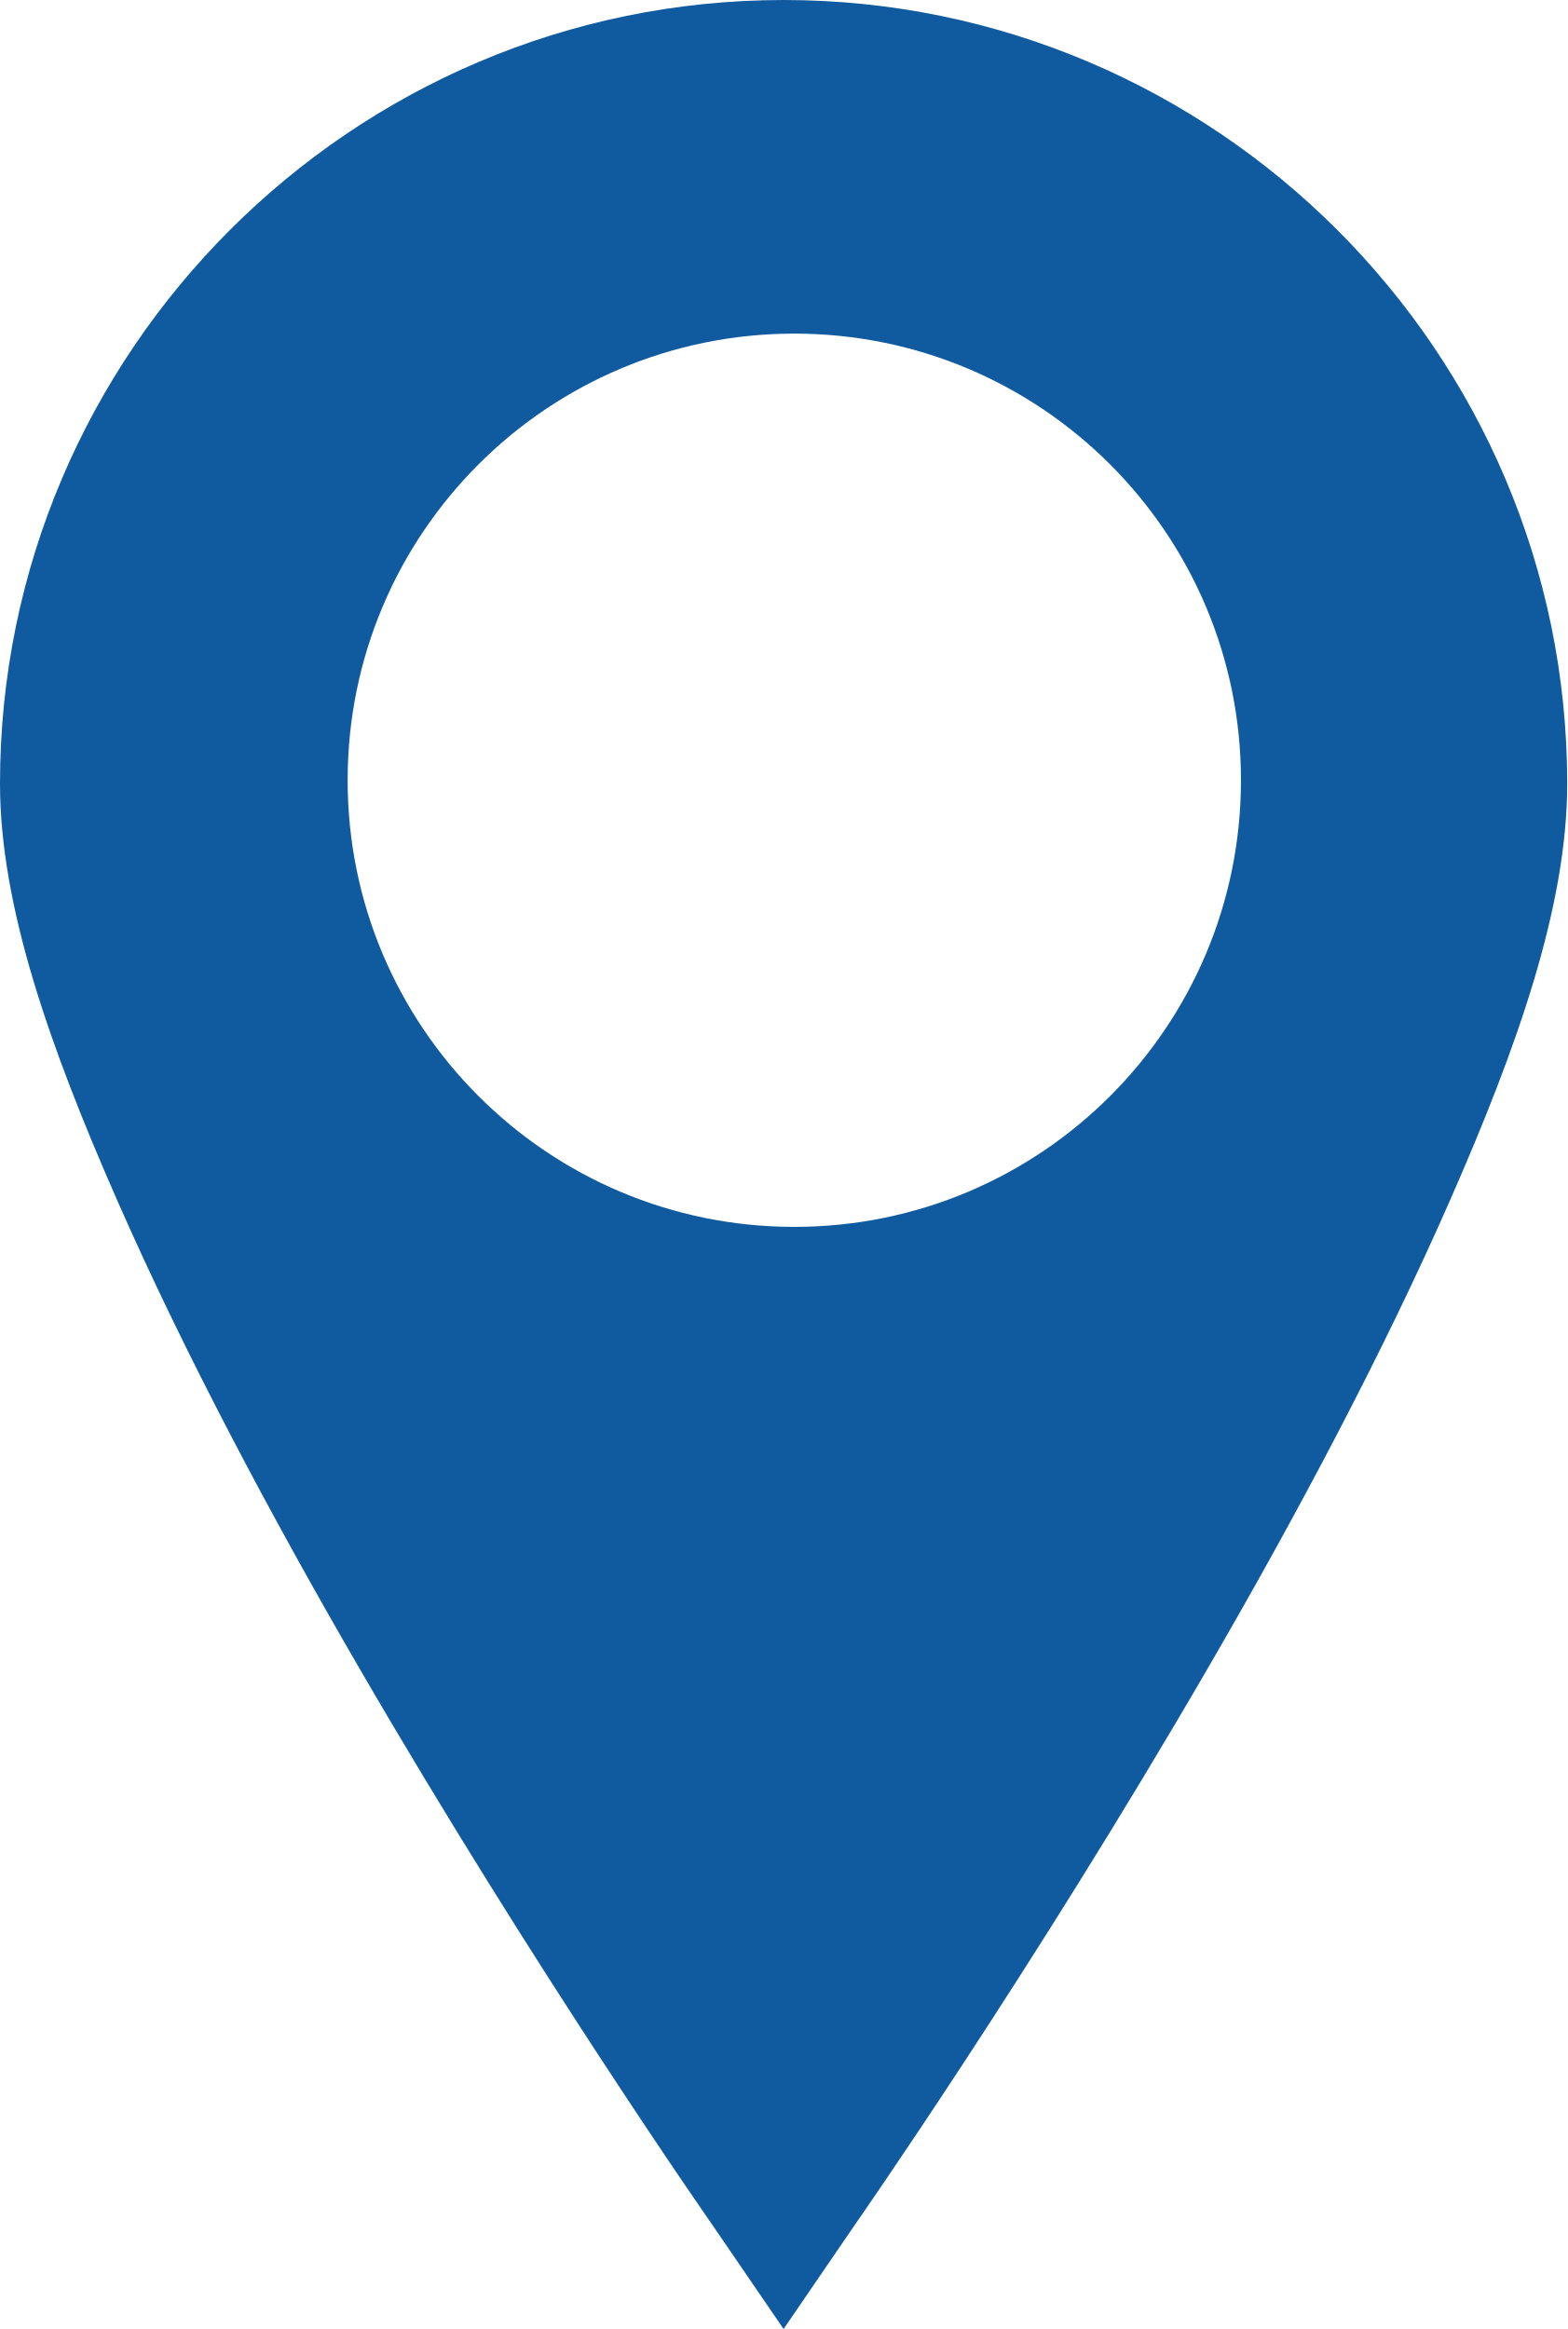
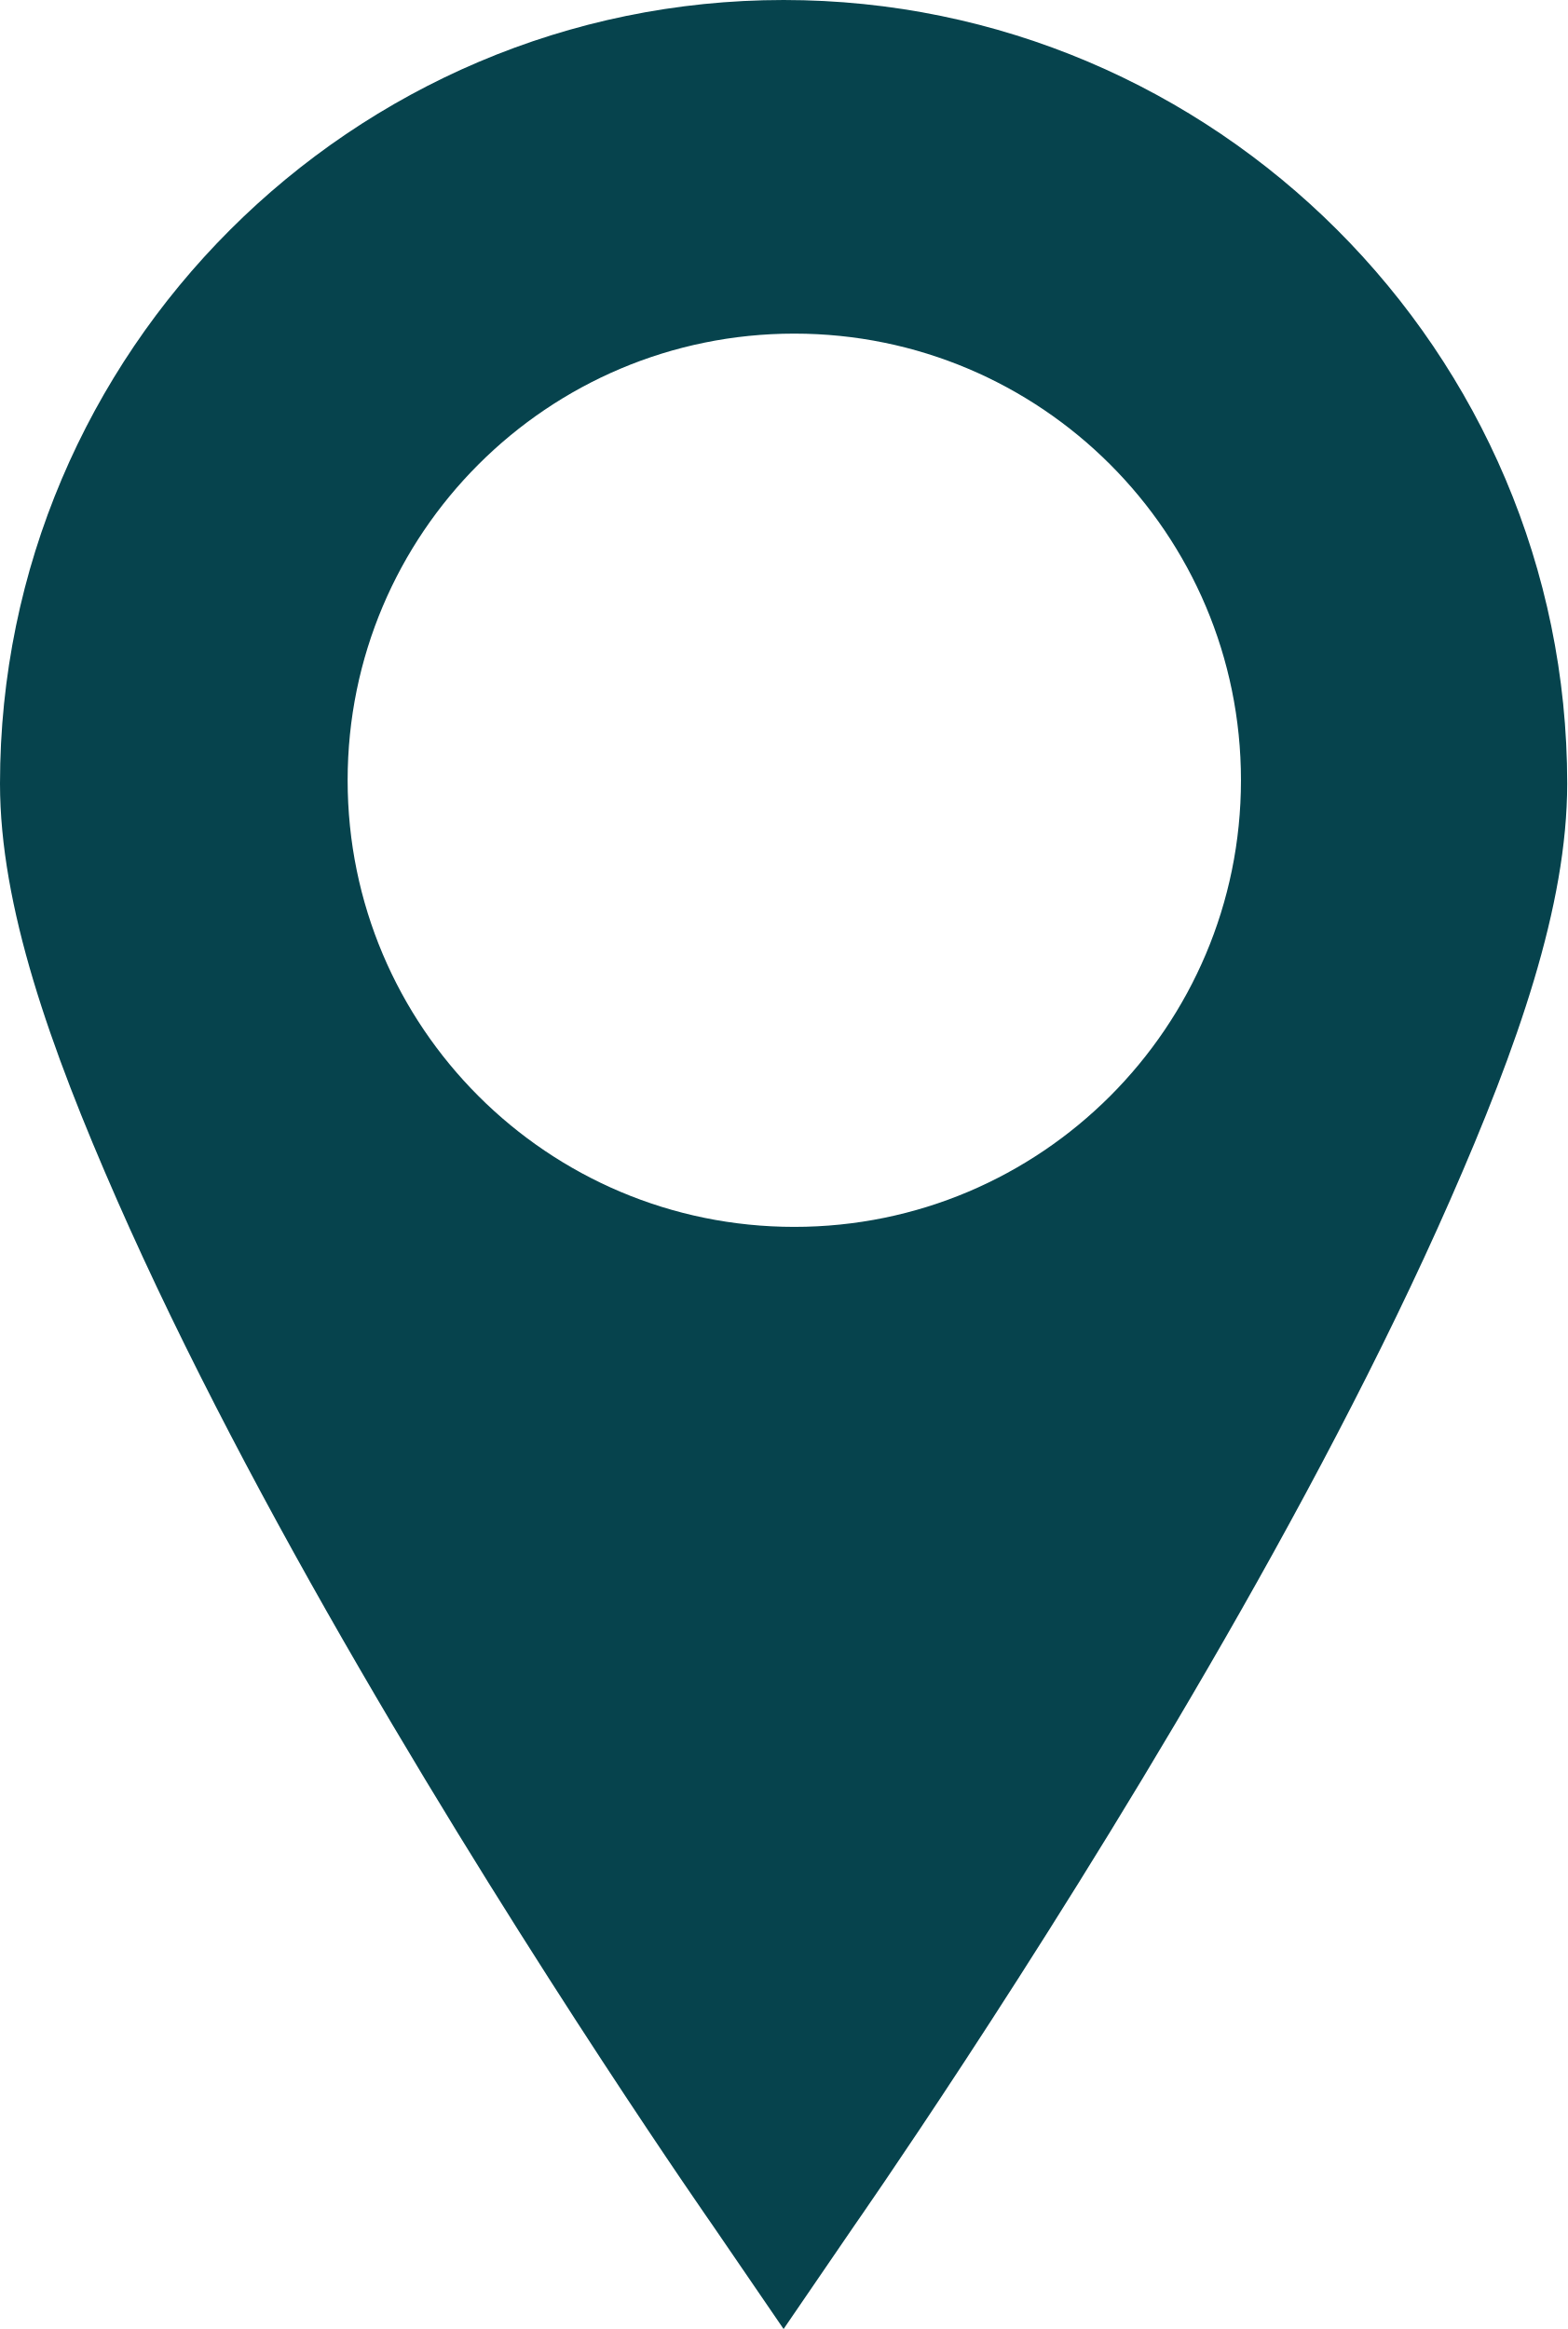
<svg xmlns="http://www.w3.org/2000/svg" version="1.1" id="Layer_1" x="0px" y="0px" width="36.843px" height="54.753px" viewBox="128.501 301.965 36.843 54.753" enable-background="new 128.501 301.965 36.843 54.753" xml:space="preserve">
-   <path fill="#105B9F" d="M146.922,301.965c-10.146,0-18.421,8.275-18.421,18.422c0,2.878,1.167,6.18,2.75,9.786  c1.583,3.605,3.622,7.436,5.692,11.002c4.142,7.14,8.315,13.112,8.315,13.112l1.663,2.431l1.663-2.431c0,0,4.174-5.973,8.315-13.112  c2.071-3.566,4.11-7.396,5.693-11.002c1.583-3.606,2.75-6.908,2.75-9.786C165.344,310.24,157.068,301.965,146.922,301.965z   M157.673,320.308c0,5.799-4.701,10.5-10.5,10.5s-10.5-4.701-10.5-10.5s4.701-10.5,10.5-10.5S157.673,314.51,157.673,320.308z" />
+   <path fill="#06434D" d="M146.922,301.965c-10.146,0-18.421,8.275-18.421,18.422c0,2.878,1.167,6.18,2.75,9.786  c1.583,3.605,3.622,7.436,5.692,11.002c4.142,7.14,8.315,13.112,8.315,13.112l1.663,2.431l1.663-2.431c0,0,4.174-5.973,8.315-13.112  c2.071-3.566,4.11-7.396,5.693-11.002c1.583-3.606,2.75-6.908,2.75-9.786C165.344,310.24,157.068,301.965,146.922,301.965z   M157.673,320.308c0,5.799-4.701,10.5-10.5,10.5s-10.5-4.701-10.5-10.5s4.701-10.5,10.5-10.5S157.673,314.51,157.673,320.308z" />
</svg>
